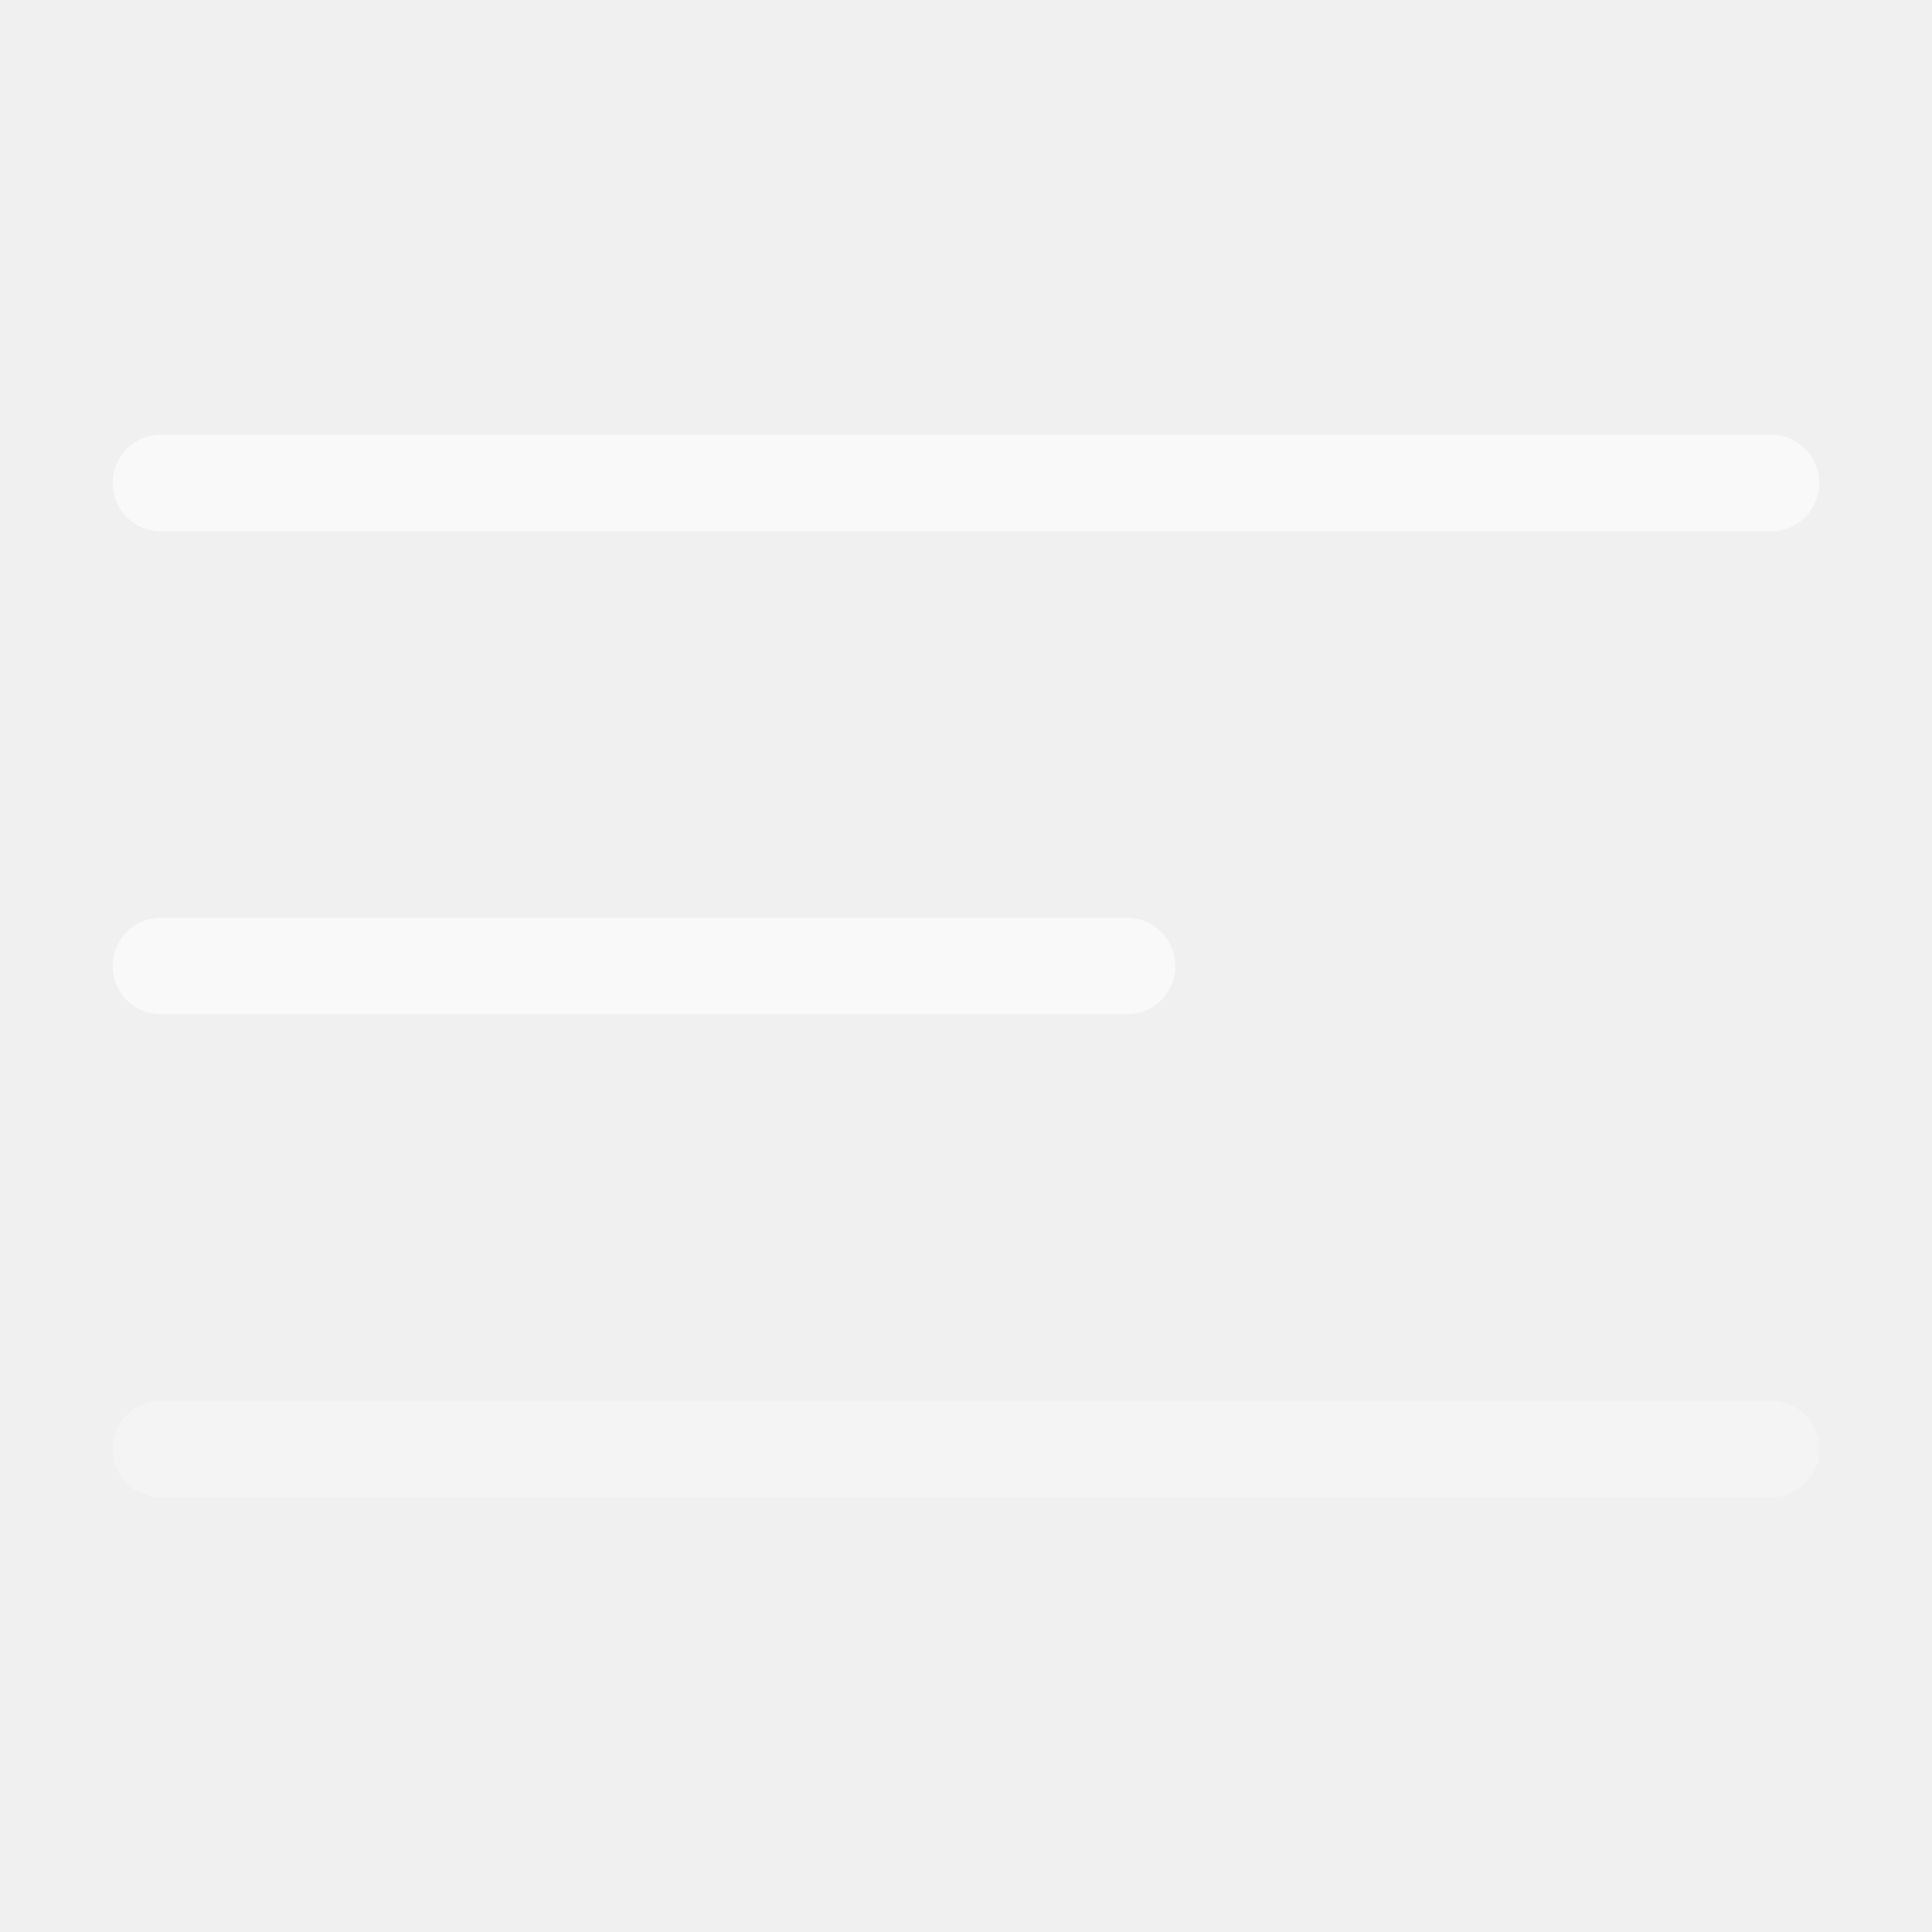
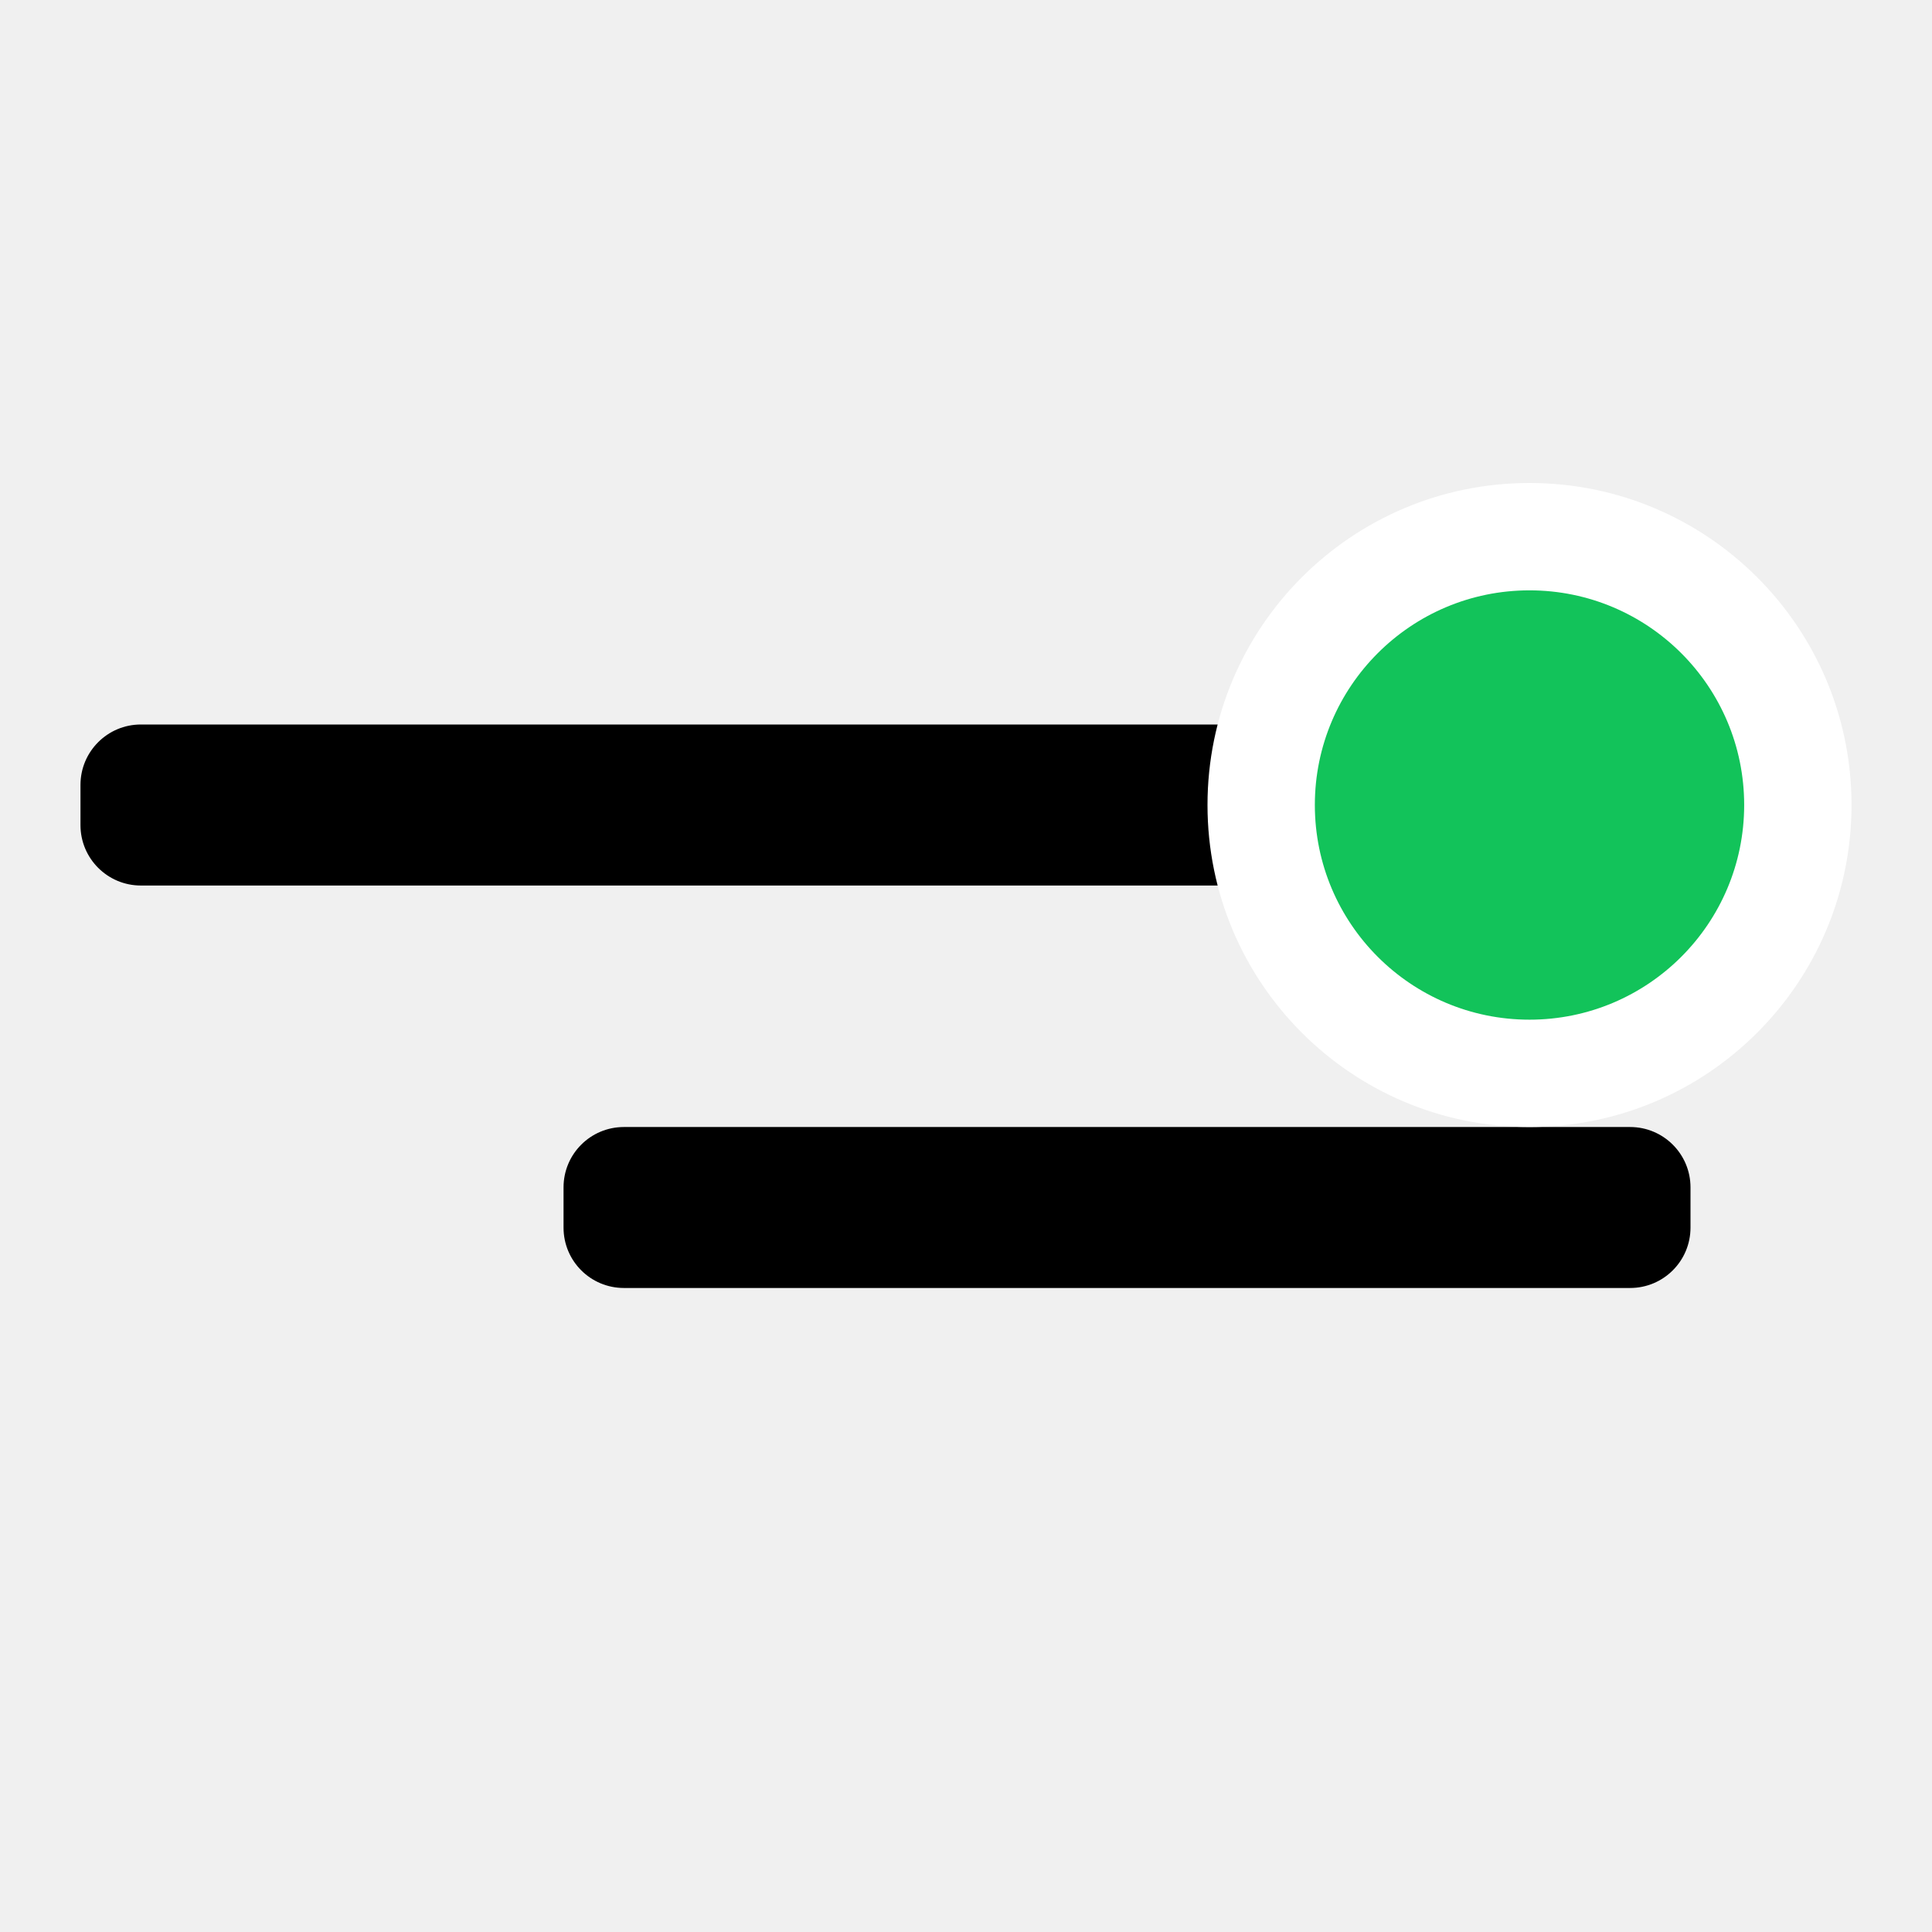
- <svg xmlns="http://www.w3.org/2000/svg" width="24" height="24" viewBox="0 0 24 24" fill="none">
-   <path d="M2 6H22" stroke="white" stroke-opacity="0.6" stroke-width="1.2" stroke-linecap="round" />
-   <path d="M2 12H14" stroke="white" stroke-opacity="0.6" stroke-width="1.2" stroke-linecap="round" />
-   <path d="M2 18H22" stroke="white" stroke-opacity="0.3" stroke-width="1.2" stroke-linecap="round" />
+ <svg xmlns="http://www.w3.org/2000/svg" width="32" height="32" viewBox="0 0 32 32" fill="none">
+   <path fill-rule="evenodd" clip-rule="evenodd" d="M2.333 12C1.781 12 1.333 12.448 1.333 13V13.667C1.333 14.219 1.781 14.667 2.333 14.667H27C27.552 14.667 28 14.219 28 13.667V13C28 12.448 27.552 12 27 12H2.333ZM10.334 18.667C9.781 18.667 9.334 19.114 9.334 19.667V20.333C9.334 20.886 9.781 21.333 10.334 21.333H27C27.552 21.333 28 20.886 28 20.333V19.667C28 19.114 27.552 18.667 27 18.667H10.334Z" fill="black" />
+   <path fill-rule="evenodd" clip-rule="evenodd" d="M25.333 18.667C28.279 18.667 30.667 16.279 30.667 13.333C30.667 10.388 28.279 8 25.333 8C22.388 8 20 10.388 20 13.333C20 16.279 22.388 18.667 25.333 18.667Z" fill="white" />
+   <path fill-rule="evenodd" clip-rule="evenodd" d="M25.333 16.889C27.297 16.889 28.889 15.297 28.889 13.333C28.889 11.37 27.297 9.778 25.333 9.778C23.37 9.778 21.778 11.37 21.778 13.333C21.778 15.297 23.37 16.889 25.333 16.889Z" fill="#12C35A" />
</svg>
